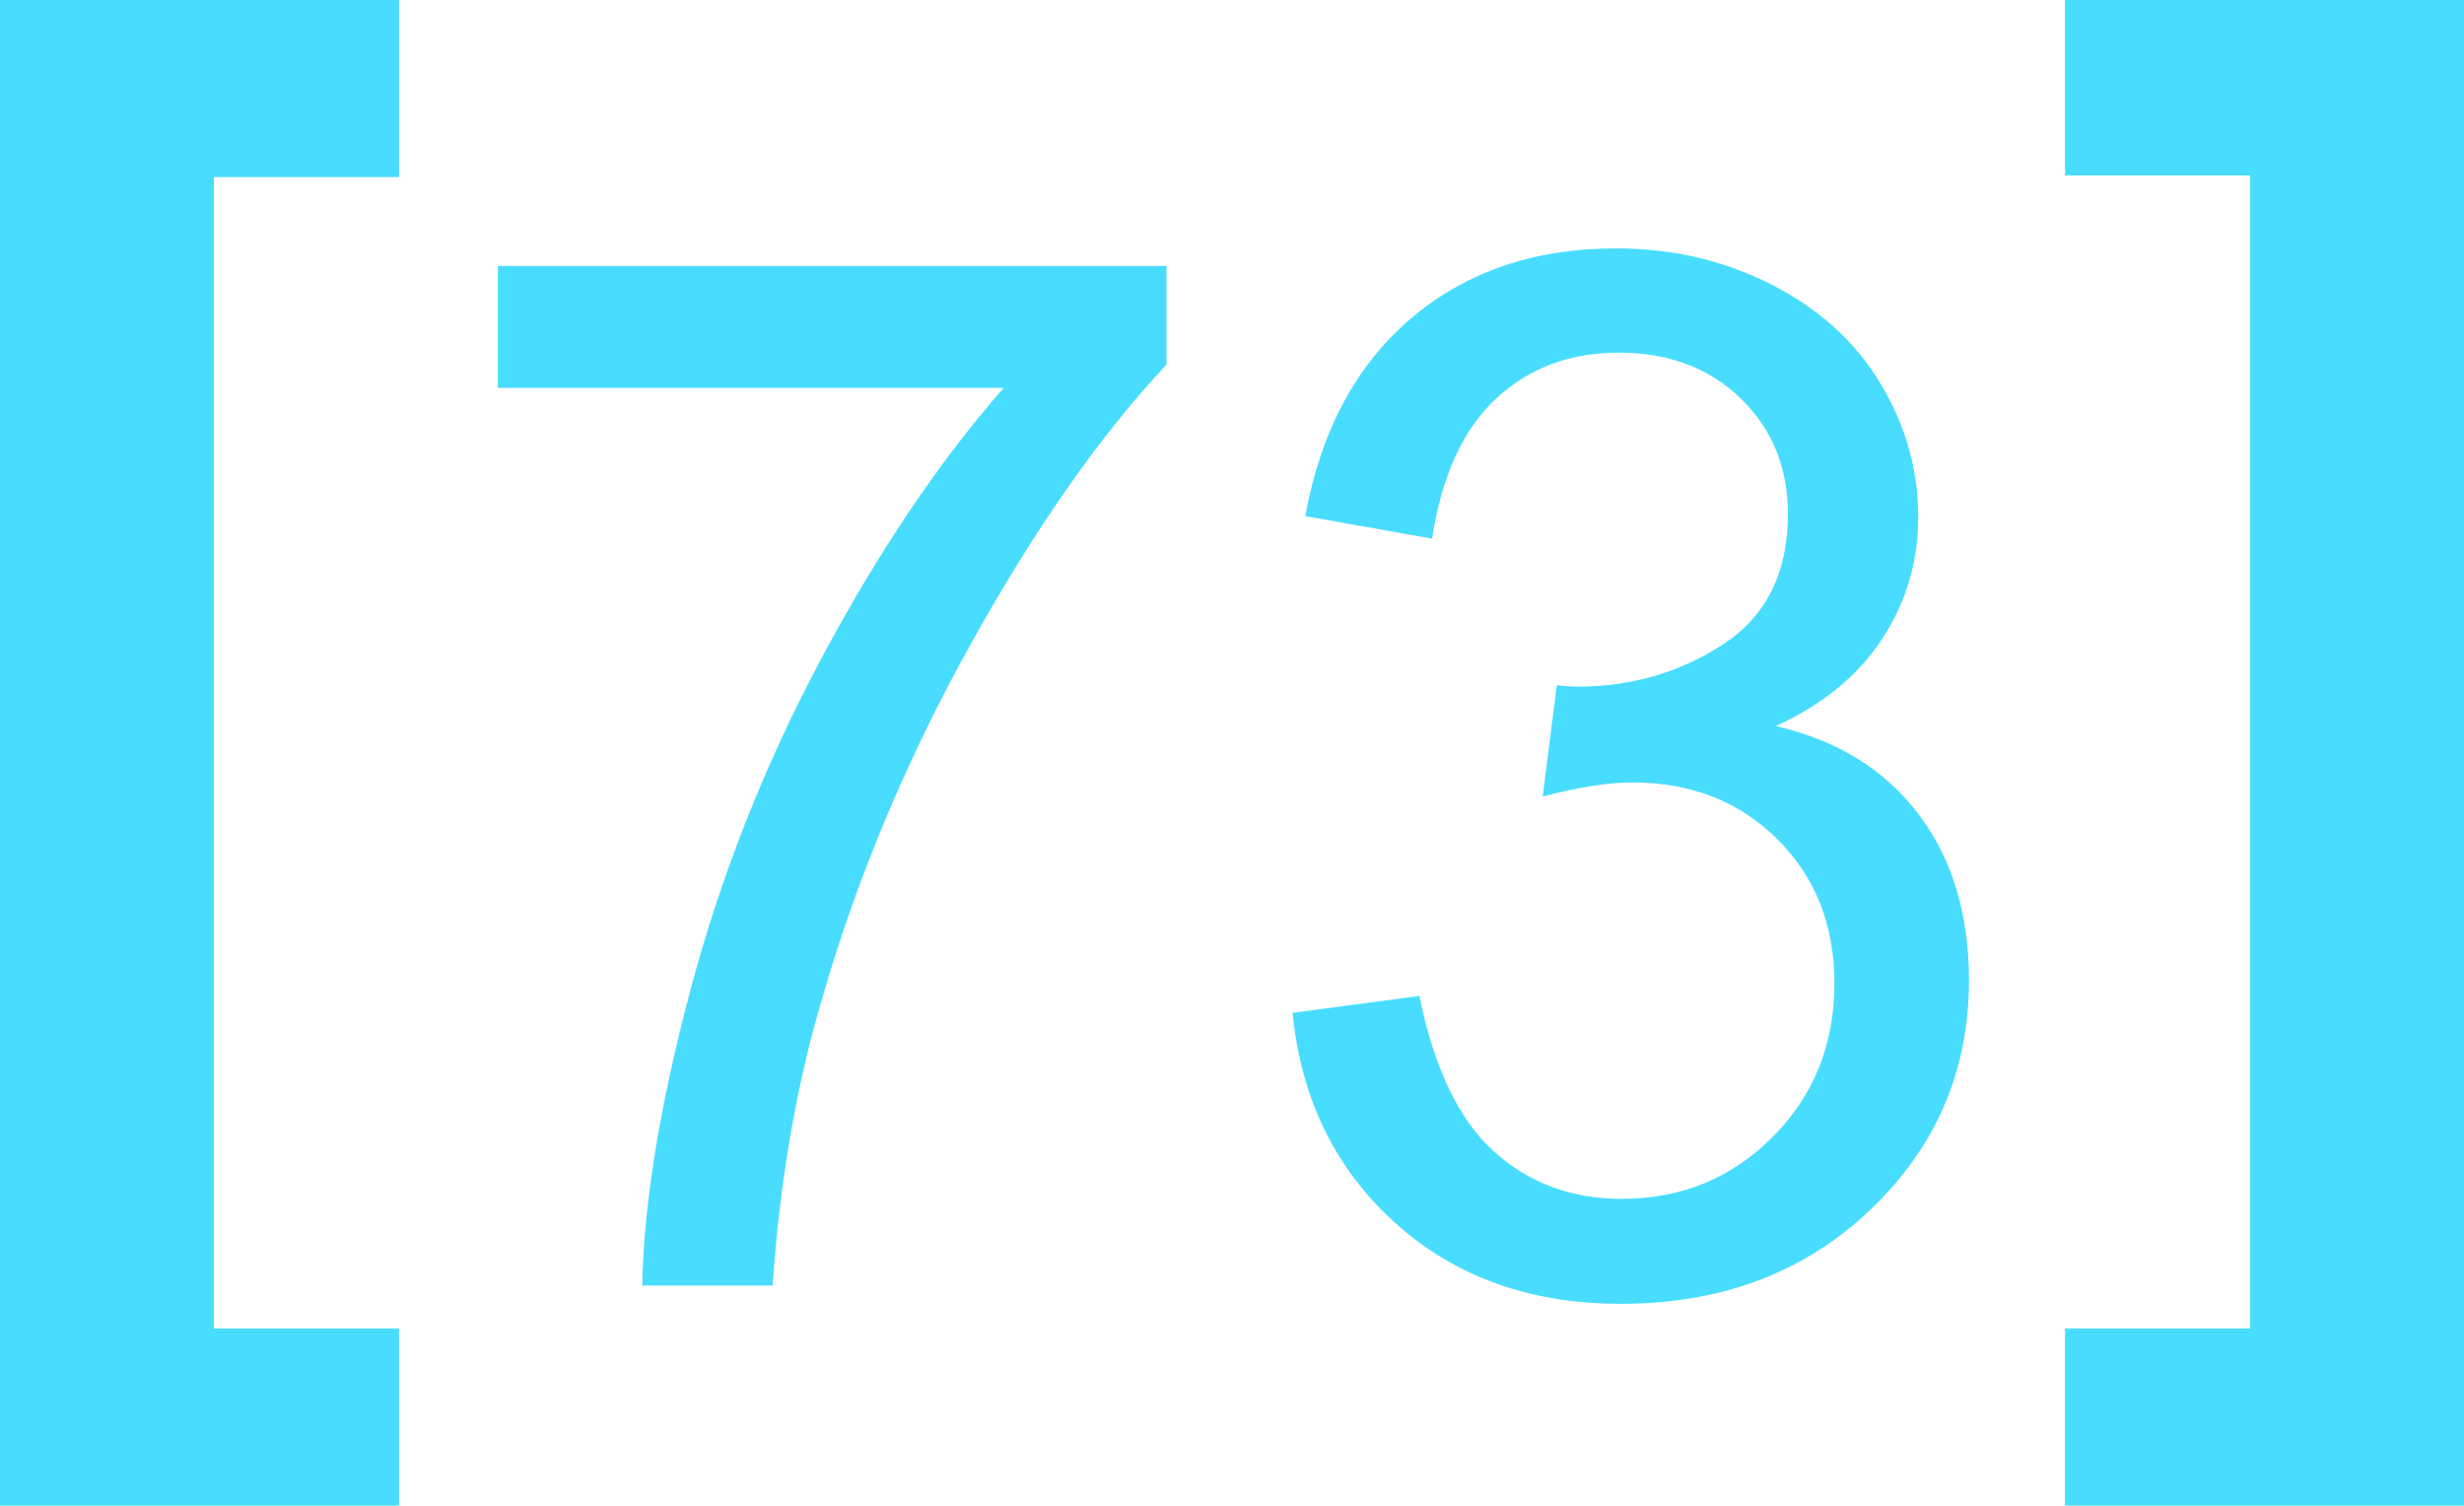
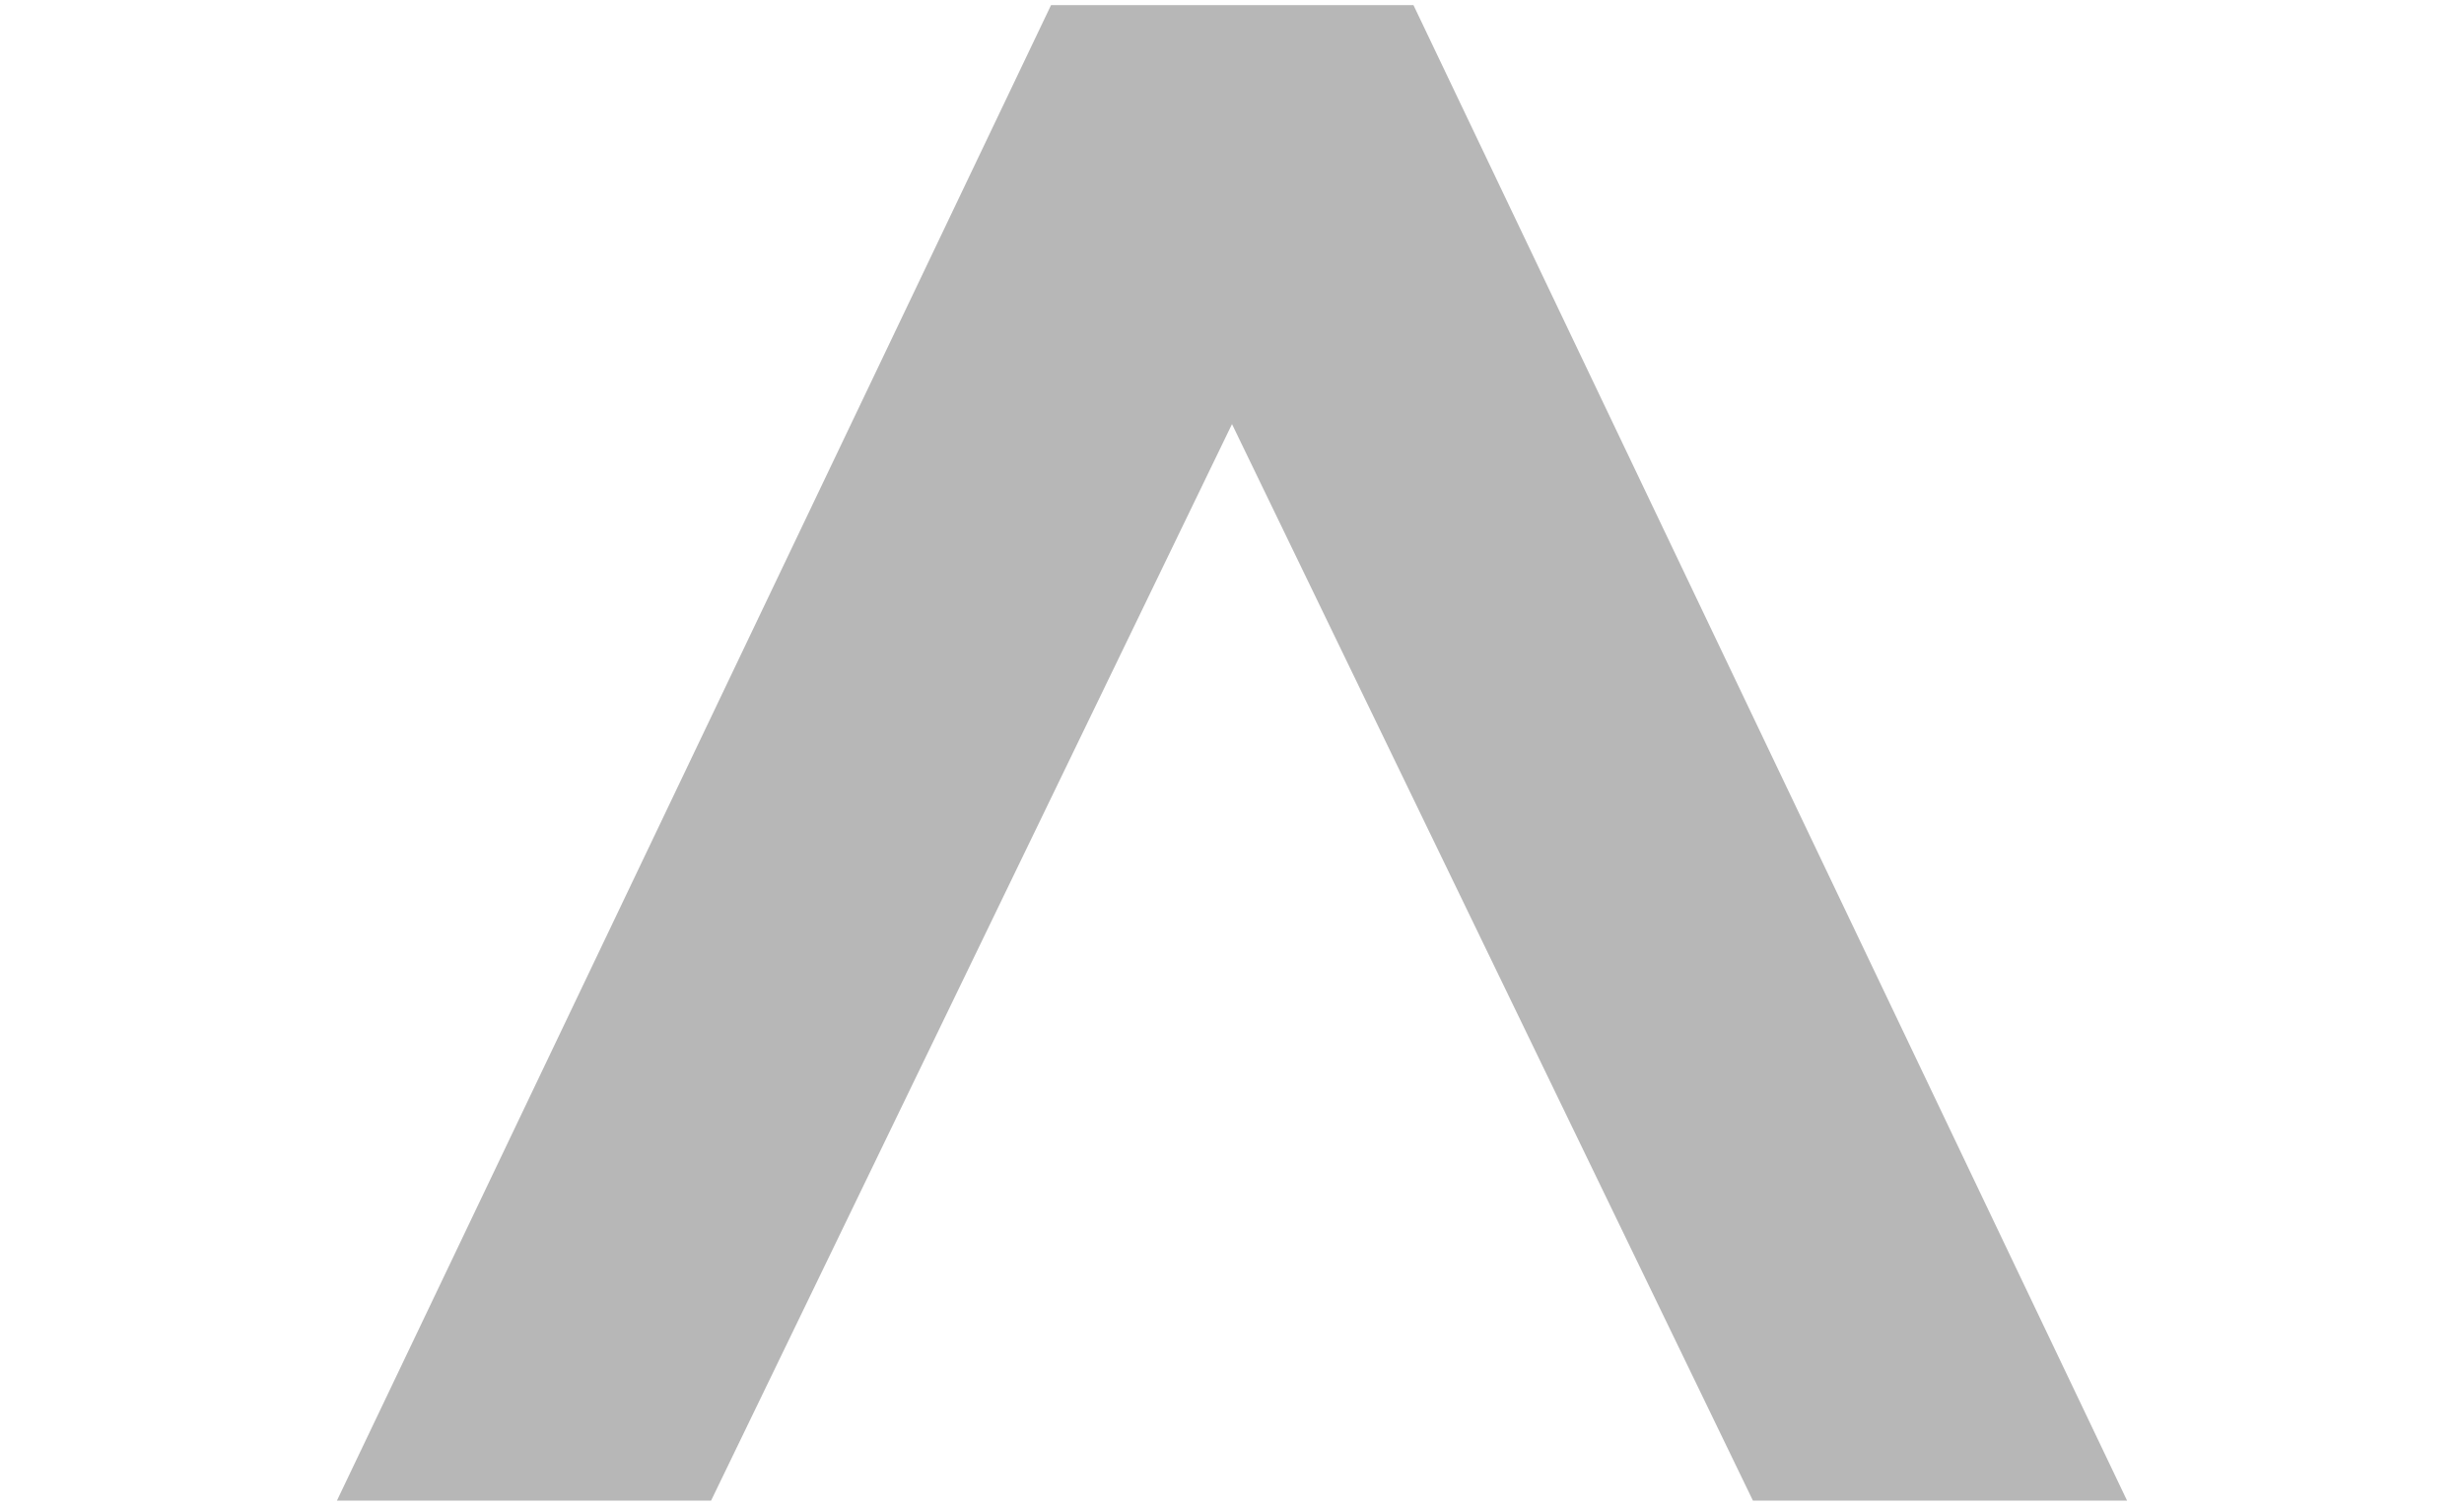
- <svg xmlns="http://www.w3.org/2000/svg" viewBox="8.395 95.612 483.431 295.387">
-   <g transform="matrix(1.553835, 0, 0, 1.553835, -198.0654, -209.3341)" style="">
-     <path d="M 144.651 329.524 L 144.651 139.422 L 195.035 139.422 L 195.035 161.781 L 171.664 161.781 L 171.664 307.165 L 195.035 307.165 L 195.035 329.524 L 144.651 329.524 Z" style="white-space: pre; paint-order: stroke; fill: rgb(72, 221, 255);" transform="matrix(1, 0, 0, 1, -11.77921, 56.83202)" />
-     <path d="M 207.511 188.399 L 207.511 173.008 L 291.938 173.008 L 291.938 185.463 C 283.634 194.301 275.405 206.044 267.25 220.693 C 259.095 235.343 252.793 250.407 248.345 265.887 C 245.142 276.801 243.096 288.752 242.207 301.74 L 225.748 301.74 C 225.926 291.48 227.942 279.084 231.798 264.553 C 235.653 250.022 241.184 236.01 248.39 222.517 C 255.596 209.024 263.261 197.651 271.387 188.399 L 207.511 188.399 Z M 307.861 267.311 L 323.874 265.175 C 325.712 274.25 328.841 280.789 333.26 284.792 C 337.678 288.796 343.061 290.797 349.407 290.797 C 356.939 290.797 363.3 288.188 368.49 282.968 C 373.68 277.75 376.275 271.285 376.275 263.574 C 376.275 256.22 373.872 250.155 369.068 245.381 C 364.264 240.607 358.155 238.219 350.742 238.219 C 347.716 238.219 343.95 238.812 339.443 239.998 L 341.222 225.942 C 342.29 226.061 343.15 226.12 343.802 226.12 C 350.622 226.12 356.761 224.341 362.218 220.782 C 367.674 217.224 370.403 211.737 370.403 204.323 C 370.403 198.452 368.416 193.589 364.442 189.733 C 360.468 185.879 355.338 183.951 349.051 183.951 C 342.823 183.951 337.634 185.908 333.482 189.822 C 329.33 193.737 326.662 199.609 325.476 207.437 L 309.462 204.59 C 311.419 193.856 315.867 185.538 322.807 179.636 C 329.746 173.735 338.375 170.784 348.695 170.784 C 355.812 170.784 362.366 172.311 368.357 175.365 C 374.347 178.42 378.928 182.587 382.102 187.865 C 385.274 193.144 386.861 198.749 386.861 204.679 C 386.861 210.314 385.348 215.444 382.324 220.07 C 379.299 224.697 374.821 228.374 368.89 231.102 C 376.6 232.882 382.591 236.574 386.861 242.178 C 391.131 247.783 393.267 254.796 393.267 263.218 C 393.267 274.606 389.115 284.258 380.812 292.176 C 372.508 300.094 362.01 304.053 349.318 304.053 C 337.871 304.053 328.367 300.643 320.805 293.822 C 313.243 287.002 308.928 278.165 307.861 267.311 Z" style="white-space: pre; paint-order: stroke; fill: rgb(72, 221, 255);" transform="matrix(1, 0, 0, 1, -11.77921, 56.83202)" />
-     <path d="M 455.772 139.422 L 455.772 329.524 L 405.389 329.524 L 405.389 307.165 L 428.759 307.165 L 428.759 161.579 L 405.389 161.579 L 405.389 139.422 L 455.772 139.422 Z" style="white-space: pre; paint-order: stroke; fill: rgb(72, 221, 255);" transform="matrix(1, 0, 0, 1, -11.77921, 56.83202)" />
-   </g>
+ <svg xmlns="http://www.w3.org/2000/svg" id="Layer_1" version="1.1" viewBox="0 0 483.4 295.4">
+   <defs>
+     <style>
+       .st0 {
+         fill: #b7b7b7;
+       }
+     </style>
+   </defs>
+   <path class="st0" d="M206.2,1h71.1l140,293.4h-73.4l-102.2-211.2-102.2,211.2h-73.4L206.2,1Z" />
</svg>
